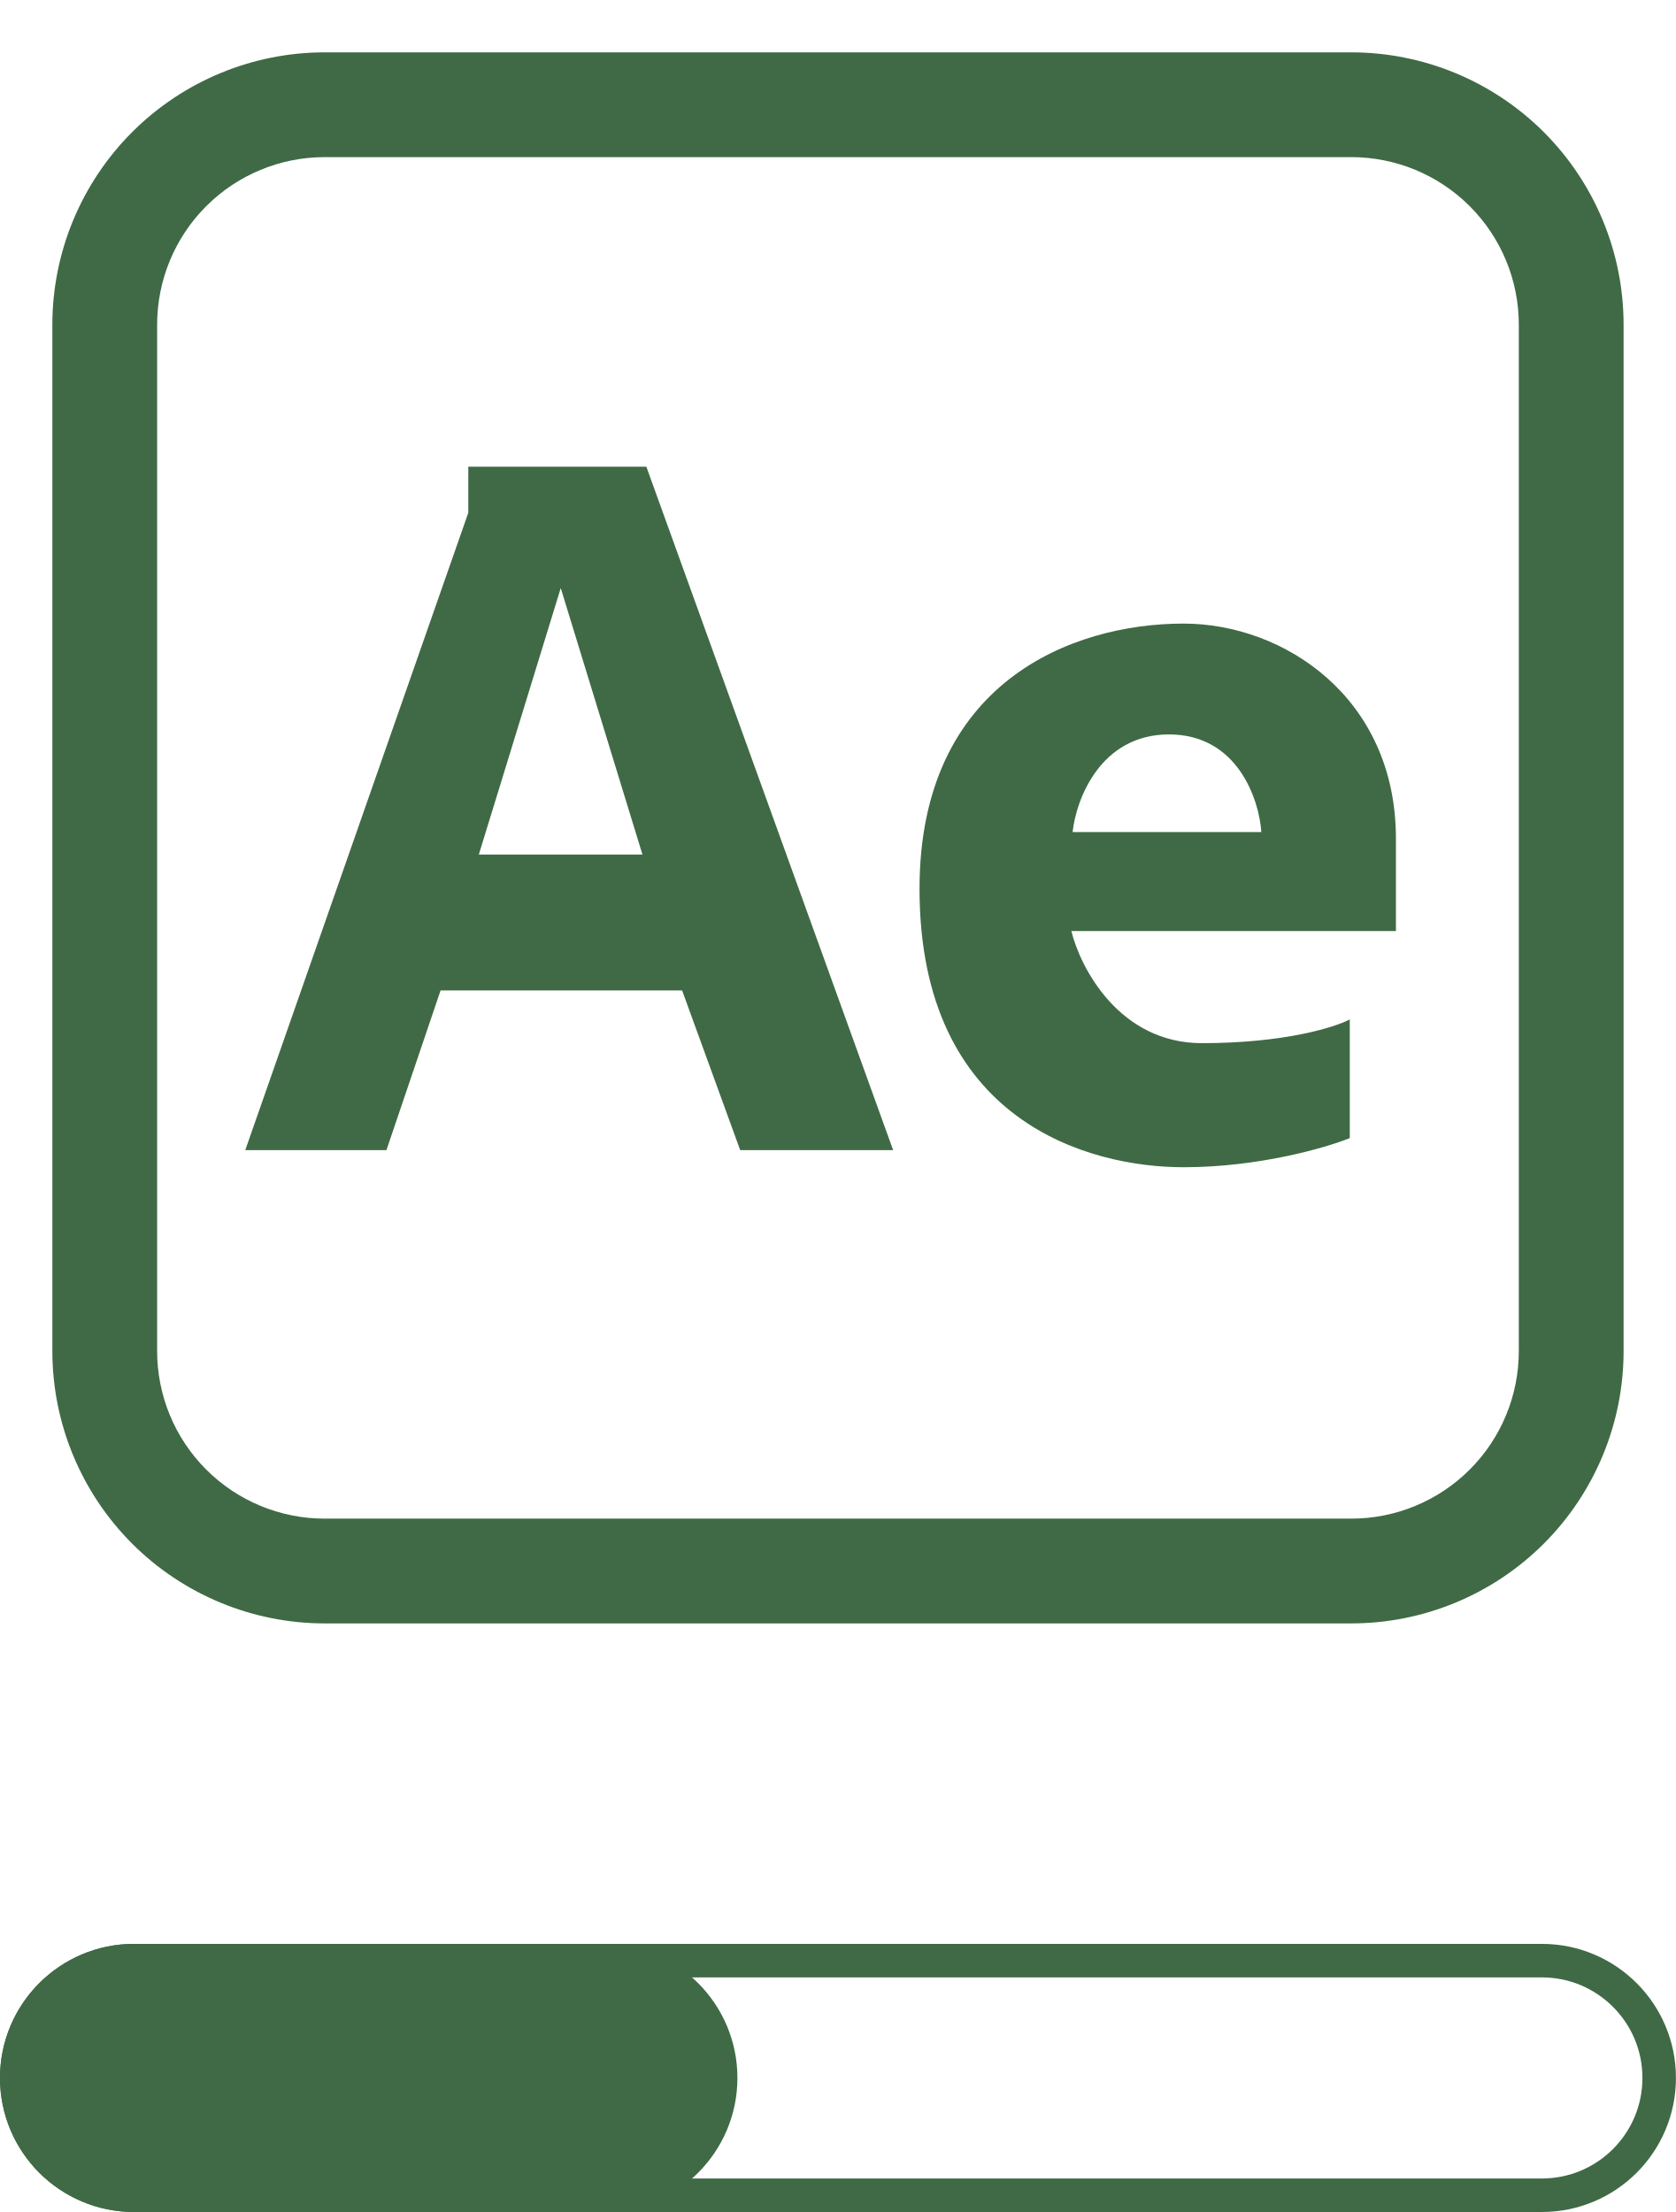
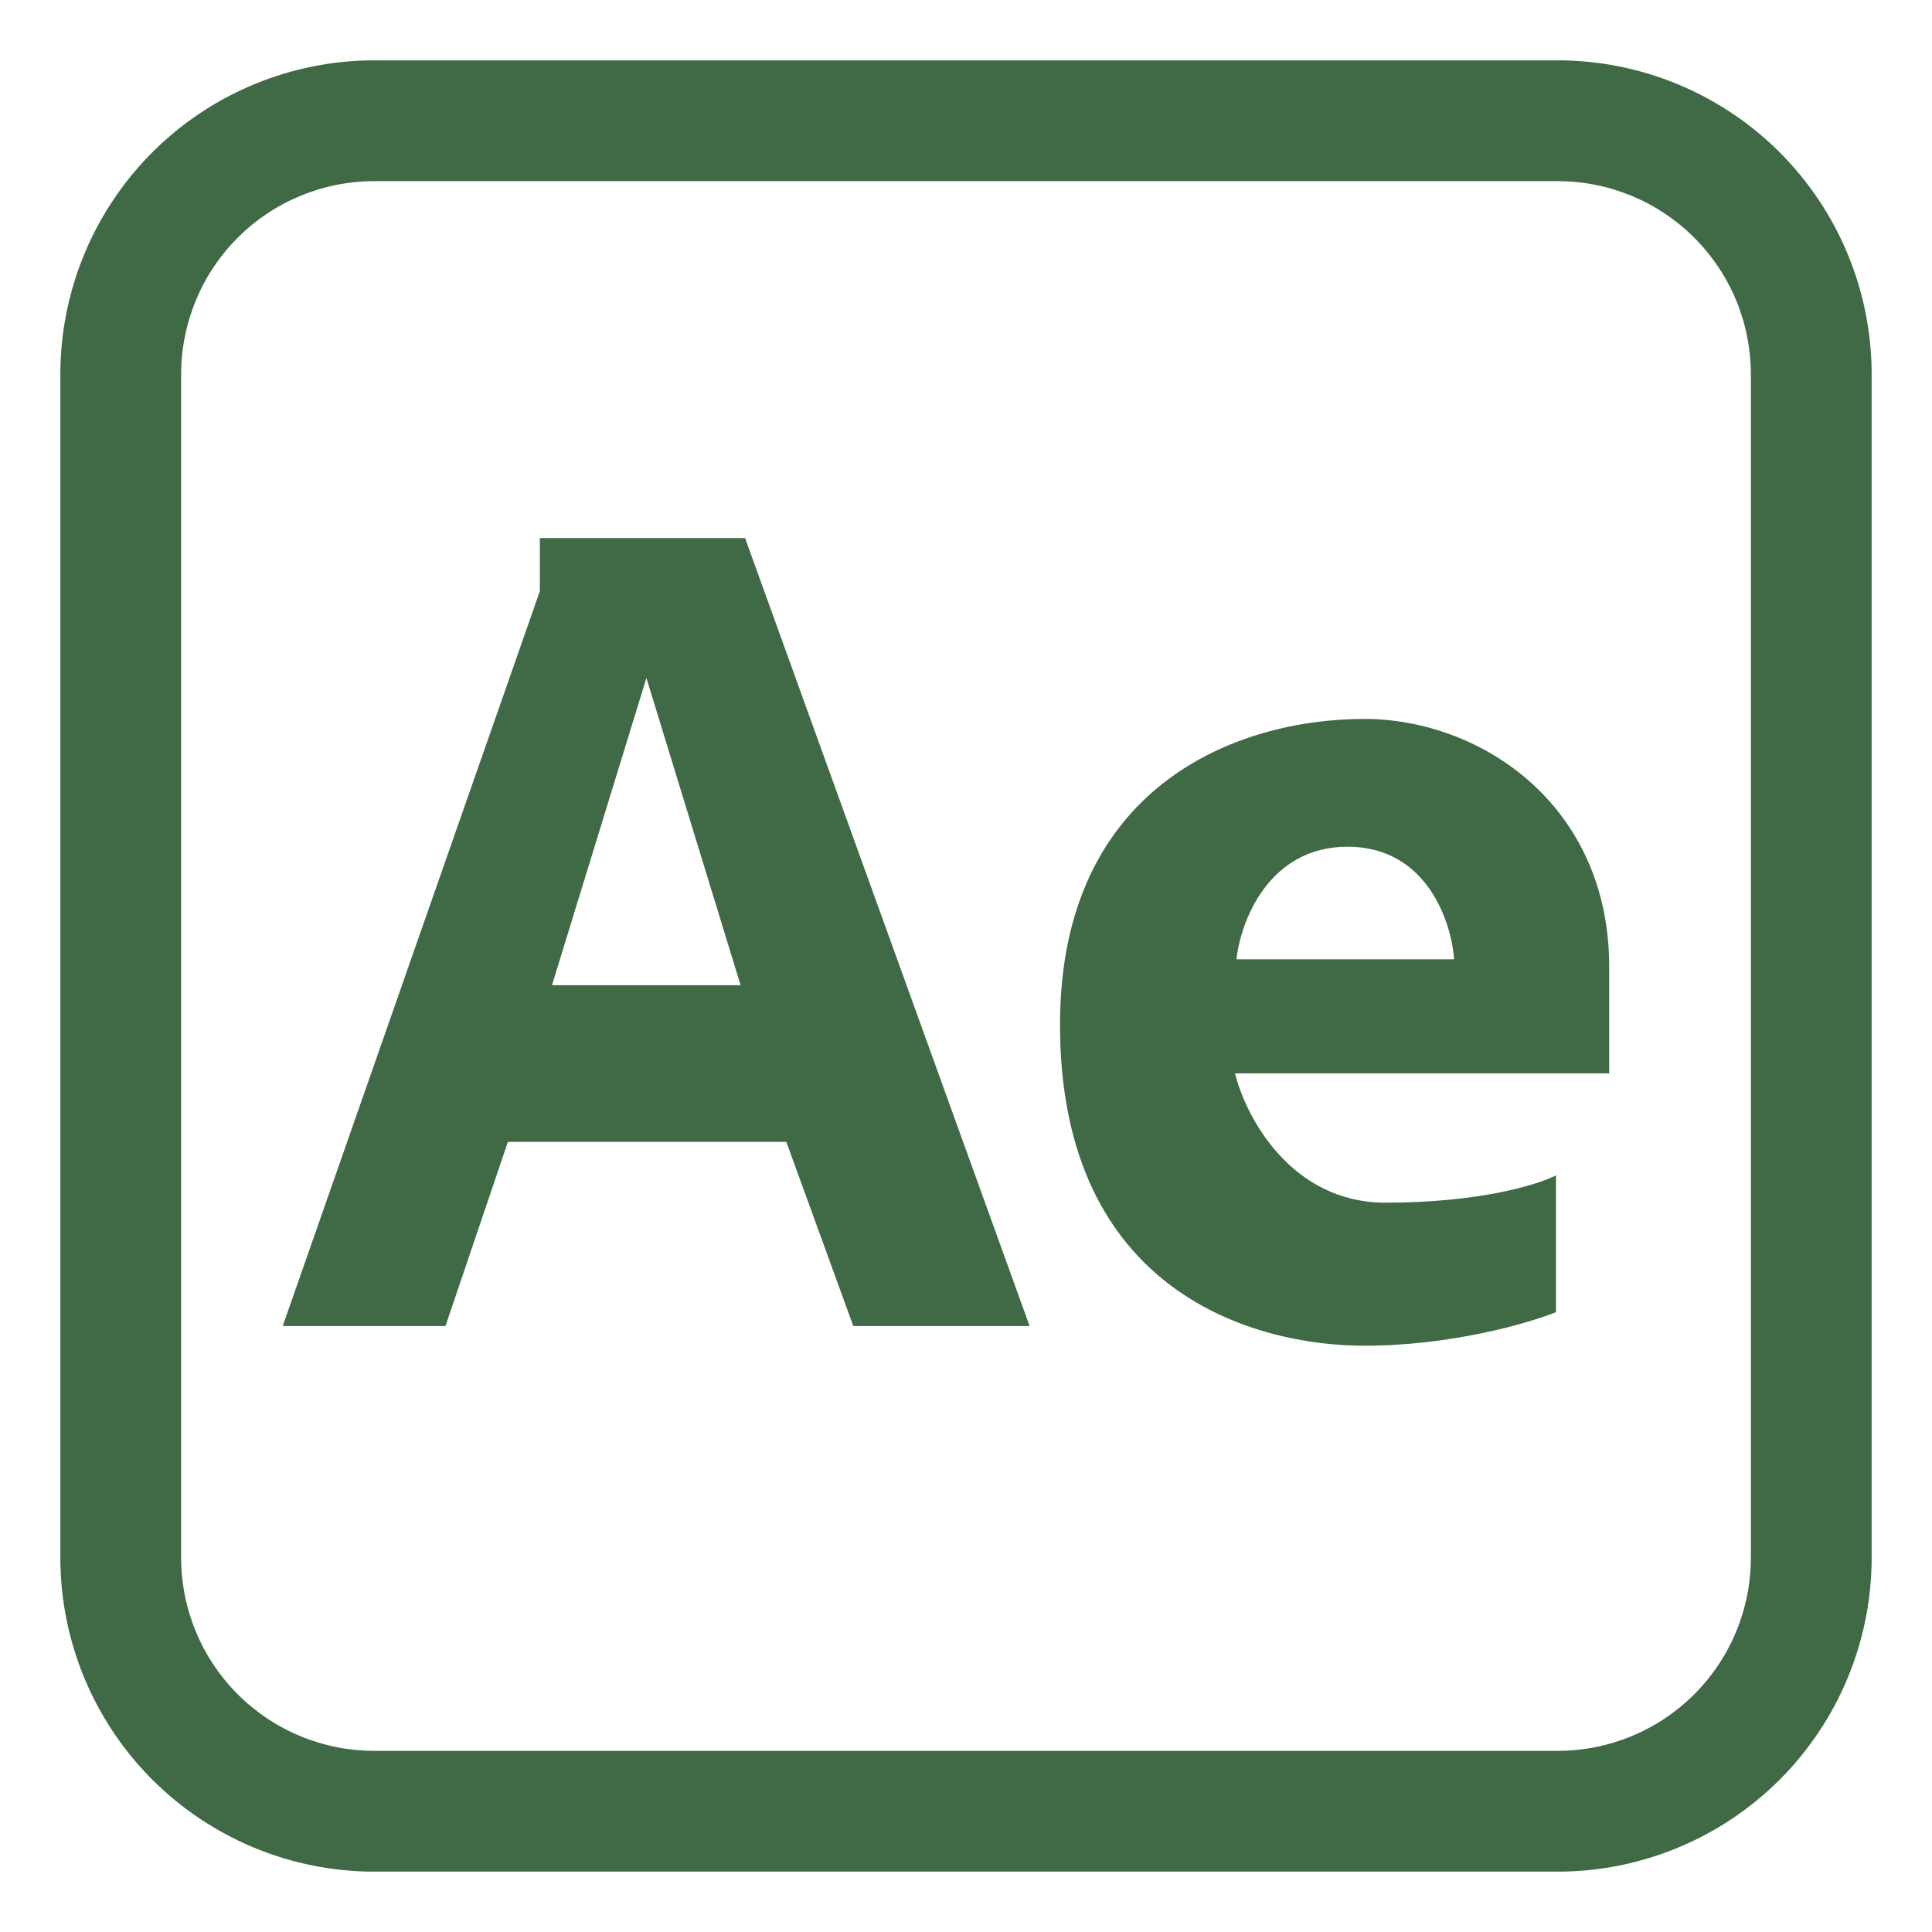
- <svg xmlns="http://www.w3.org/2000/svg" width="50" height="66" viewBox="0 0 50 66" fill="none">
+ <svg xmlns="http://www.w3.org/2000/svg" width="50" height="50" viewBox="0 0 50 50" fill="none">
  <path fill-rule="evenodd" clip-rule="evenodd" d="M9.688 1.562C7.533 1.562 5.466 2.419 3.942 3.942C2.419 5.466 1.562 7.533 1.562 9.688V40.312C1.562 42.467 2.419 44.534 3.942 46.058C5.466 47.581 7.533 48.438 9.688 48.438H40.312C42.467 48.438 44.534 47.581 46.058 46.058C47.581 44.534 48.438 42.467 48.438 40.312V9.688C48.438 7.533 47.581 5.466 46.058 3.942C44.534 2.419 42.467 1.562 40.312 1.562H9.688ZM4.688 9.688C4.688 8.361 5.214 7.09 6.152 6.152C7.09 5.214 8.361 4.688 9.688 4.688H40.312C41.639 4.688 42.91 5.214 43.848 6.152C44.786 7.09 45.312 8.361 45.312 9.688V40.312C45.312 41.639 44.786 42.91 43.848 43.848C42.91 44.786 41.639 45.312 40.312 45.312H9.688C8.361 45.312 7.09 44.786 6.152 43.848C5.214 42.91 4.688 41.639 4.688 40.312V9.688ZM7.317 34.317L13.971 15.3V13.925H19.283L26.646 34.317H22.083L20.35 29.552H13.144L11.529 34.317H7.317ZM14.285 25.498H19.167L16.729 17.546L14.285 25.498ZM40.269 30.417V33.958C39.546 34.25 37.544 34.827 35.308 34.827C32.513 34.827 27.433 33.487 27.433 26.519C27.433 20.377 31.962 18.606 35.308 18.606C38.3 18.606 41.646 20.81 41.646 25.023V27.779H31.962C32.237 28.894 33.402 31.125 35.858 31.125C38.315 31.125 39.823 30.652 40.269 30.417ZM32 24.827H37.631C37.565 23.856 36.923 21.913 34.875 21.913C32.827 21.913 32.104 23.854 32 24.827Z" fill="#3F6A45" />
-   <rect x="0.5" y="58.5" width="49" height="7" rx="3.5" stroke="#3F6A45" />
-   <rect x="0.5" y="58.5" width="21" height="7" rx="3.5" fill="#3F6A45" />
-   <rect x="0.5" y="58.5" width="21" height="7" rx="3.5" stroke="#3F6A45" />
</svg>
